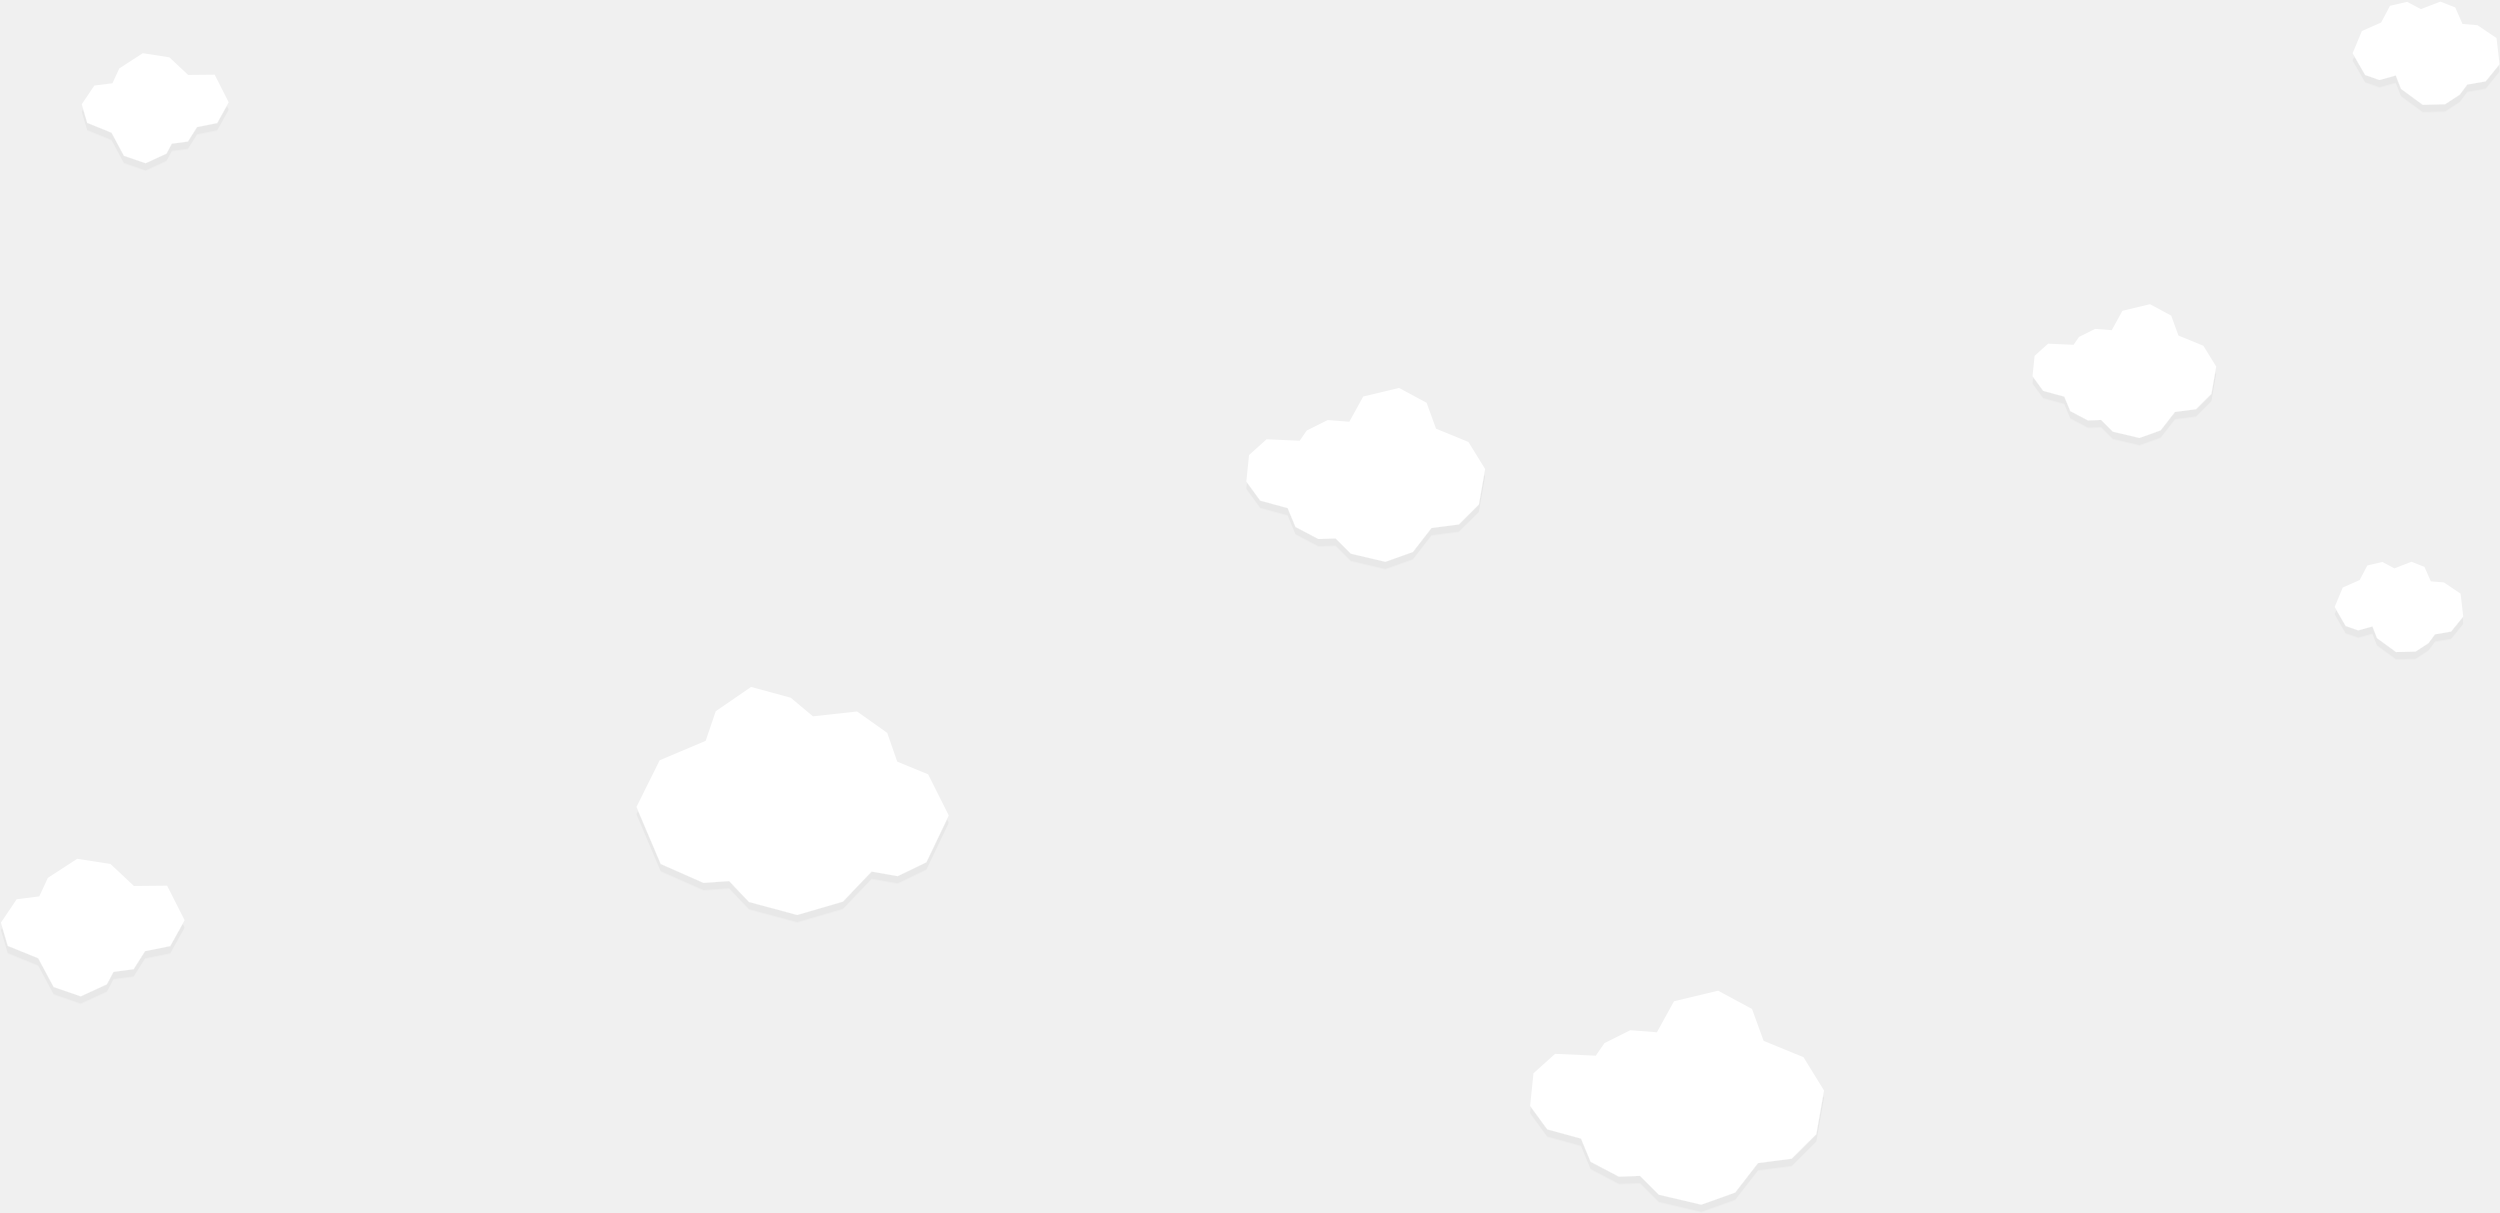
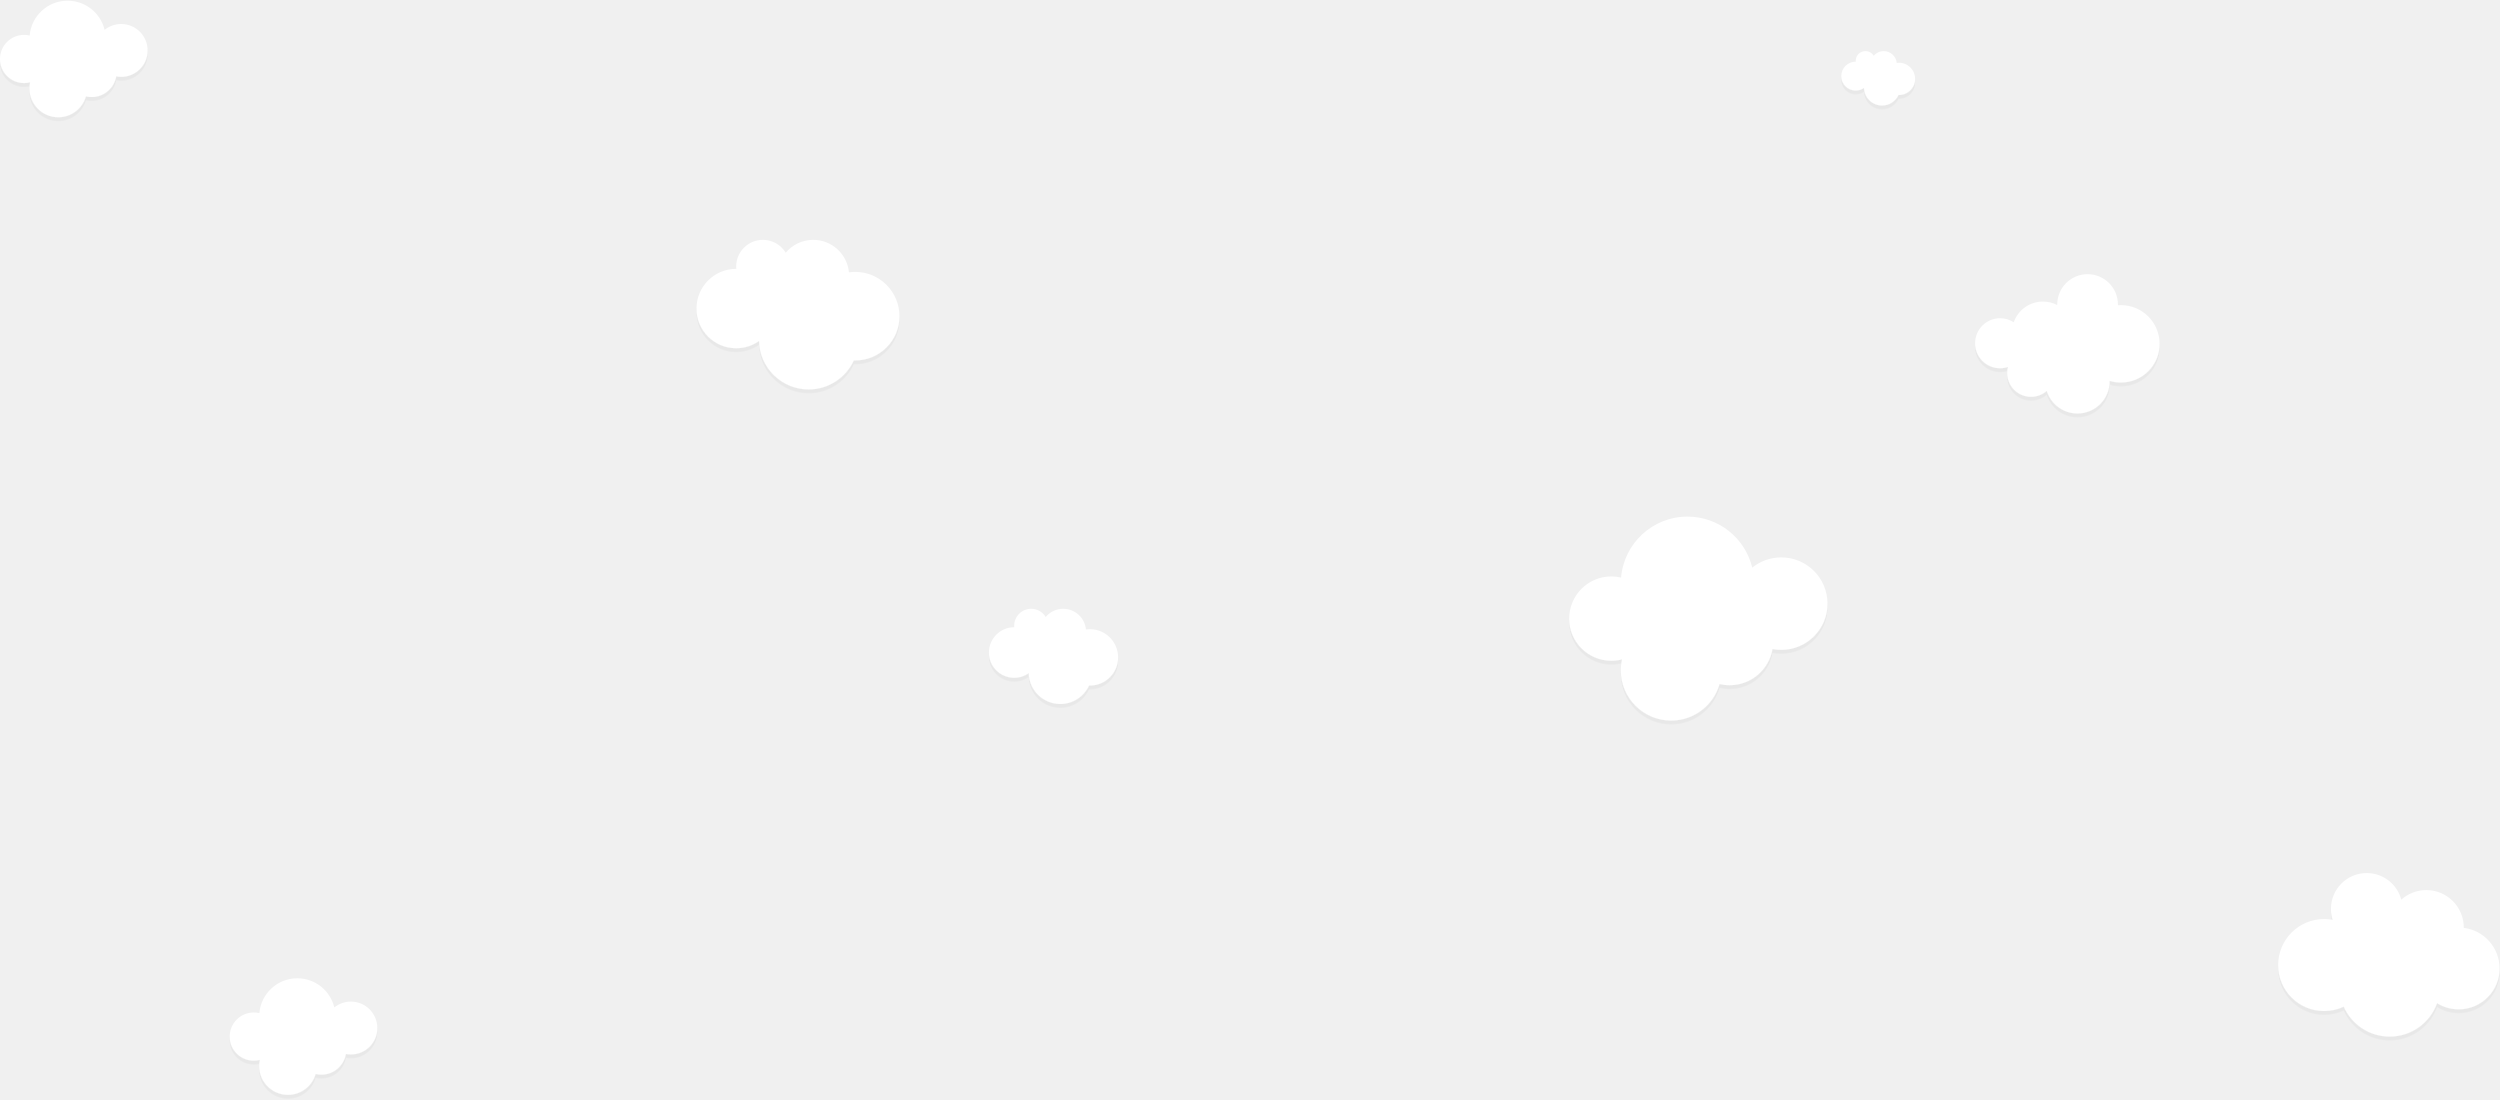
- <svg xmlns="http://www.w3.org/2000/svg" width="1361px" height="660px" viewBox="0 0 1361 660" version="1.1">
+ <svg xmlns="http://www.w3.org/2000/svg" width="1355px" height="596px" viewBox="0 0 1355 596" version="1.1">
  <defs>
    <filter x="-50%" y="-50%" width="200%" height="200%" filterUnits="objectBoundingBox" id="filter-1">
-       <feOffset dx="0" dy="4" in="SourceAlpha" result="shadowOffsetOuter1" />
+       <feOffset dx="0" dy="2" in="SourceAlpha" result="shadowOffsetOuter1" />
      <feGaussianBlur stdDeviation="0" in="shadowOffsetOuter1" result="shadowBlurOuter1" />
      <feColorMatrix values="0 0 0 0 0   0 0 0 0 0   0 0 0 0 0  0 0 0 0.035 0" in="shadowBlurOuter1" type="matrix" result="shadowMatrixOuter1" />
      <feMerge>
        <feMergeNode in="shadowMatrixOuter1" />
        <feMergeNode in="SourceGraphic" />
      </feMerge>
    </filter>
    <filter x="-50%" y="-50%" width="200%" height="200%" filterUnits="objectBoundingBox" id="filter-2">
-       <feOffset dx="0" dy="4" in="SourceAlpha" result="shadowOffsetOuter1" />
+       <feOffset dx="0" dy="2" in="SourceAlpha" result="shadowOffsetOuter1" />
      <feGaussianBlur stdDeviation="0" in="shadowOffsetOuter1" result="shadowBlurOuter1" />
      <feColorMatrix values="0 0 0 0 0   0 0 0 0 0   0 0 0 0 0  0 0 0 0.035 0" in="shadowBlurOuter1" type="matrix" result="shadowMatrixOuter1" />
      <feMerge>
        <feMergeNode in="shadowMatrixOuter1" />
        <feMergeNode in="SourceGraphic" />
      </feMerge>
    </filter>
    <filter x="-50%" y="-50%" width="200%" height="200%" filterUnits="objectBoundingBox" id="filter-3">
-       <feOffset dx="0" dy="4" in="SourceAlpha" result="shadowOffsetOuter1" />
+       <feOffset dx="0" dy="2" in="SourceAlpha" result="shadowOffsetOuter1" />
      <feGaussianBlur stdDeviation="0" in="shadowOffsetOuter1" result="shadowBlurOuter1" />
      <feColorMatrix values="0 0 0 0 0   0 0 0 0 0   0 0 0 0 0  0 0 0 0.035 0" in="shadowBlurOuter1" type="matrix" result="shadowMatrixOuter1" />
      <feMerge>
        <feMergeNode in="shadowMatrixOuter1" />
        <feMergeNode in="SourceGraphic" />
      </feMerge>
    </filter>
    <filter x="-50%" y="-50%" width="200%" height="200%" filterUnits="objectBoundingBox" id="filter-4">
-       <feOffset dx="0" dy="4" in="SourceAlpha" result="shadowOffsetOuter1" />
+       <feOffset dx="0" dy="2" in="SourceAlpha" result="shadowOffsetOuter1" />
      <feGaussianBlur stdDeviation="0" in="shadowOffsetOuter1" result="shadowBlurOuter1" />
      <feColorMatrix values="0 0 0 0 0   0 0 0 0 0   0 0 0 0 0  0 0 0 0.035 0" in="shadowBlurOuter1" type="matrix" result="shadowMatrixOuter1" />
      <feMerge>
        <feMergeNode in="shadowMatrixOuter1" />
        <feMergeNode in="SourceGraphic" />
      </feMerge>
    </filter>
    <filter x="-50%" y="-50%" width="200%" height="200%" filterUnits="objectBoundingBox" id="filter-5">
-       <feOffset dx="0" dy="4" in="SourceAlpha" result="shadowOffsetOuter1" />
+       <feOffset dx="0" dy="2" in="SourceAlpha" result="shadowOffsetOuter1" />
      <feGaussianBlur stdDeviation="0" in="shadowOffsetOuter1" result="shadowBlurOuter1" />
      <feColorMatrix values="0 0 0 0 0   0 0 0 0 0   0 0 0 0 0  0 0 0 0.035 0" in="shadowBlurOuter1" type="matrix" result="shadowMatrixOuter1" />
      <feMerge>
        <feMergeNode in="shadowMatrixOuter1" />
        <feMergeNode in="SourceGraphic" />
      </feMerge>
    </filter>
    <filter x="-50%" y="-50%" width="200%" height="200%" filterUnits="objectBoundingBox" id="filter-6">
-       <feOffset dx="0" dy="4" in="SourceAlpha" result="shadowOffsetOuter1" />
+       <feOffset dx="0" dy="2" in="SourceAlpha" result="shadowOffsetOuter1" />
      <feGaussianBlur stdDeviation="0" in="shadowOffsetOuter1" result="shadowBlurOuter1" />
      <feColorMatrix values="0 0 0 0 0   0 0 0 0 0   0 0 0 0 0  0 0 0 0.035 0" in="shadowBlurOuter1" type="matrix" result="shadowMatrixOuter1" />
      <feMerge>
        <feMergeNode in="shadowMatrixOuter1" />
        <feMergeNode in="SourceGraphic" />
      </feMerge>
    </filter>
    <filter x="-50%" y="-50%" width="200%" height="200%" filterUnits="objectBoundingBox" id="filter-7">
-       <feOffset dx="0" dy="4" in="SourceAlpha" result="shadowOffsetOuter1" />
+       <feOffset dx="0" dy="2" in="SourceAlpha" result="shadowOffsetOuter1" />
      <feGaussianBlur stdDeviation="0" in="shadowOffsetOuter1" result="shadowBlurOuter1" />
      <feColorMatrix values="0 0 0 0 0   0 0 0 0 0   0 0 0 0 0  0 0 0 0.035 0" in="shadowBlurOuter1" type="matrix" result="shadowMatrixOuter1" />
      <feMerge>
        <feMergeNode in="shadowMatrixOuter1" />
        <feMergeNode in="SourceGraphic" />
      </feMerge>
    </filter>
    <filter x="-50%" y="-50%" width="200%" height="200%" filterUnits="objectBoundingBox" id="filter-8">
-       <feOffset dx="0" dy="4" in="SourceAlpha" result="shadowOffsetOuter1" />
+       <feOffset dx="0" dy="2" in="SourceAlpha" result="shadowOffsetOuter1" />
      <feGaussianBlur stdDeviation="0" in="shadowOffsetOuter1" result="shadowBlurOuter1" />
      <feColorMatrix values="0 0 0 0 0   0 0 0 0 0   0 0 0 0 0  0 0 0 0.035 0" in="shadowBlurOuter1" type="matrix" result="shadowMatrixOuter1" />
      <feMerge>
        <feMergeNode in="shadowMatrixOuter1" />
        <feMergeNode in="SourceGraphic" />
      </feMerge>
    </filter>
  </defs>
  <g stroke="none" stroke-width="1" fill="none" fill-rule="evenodd">
-     <g transform="translate(-19, -322)" fill="#FFFFFF">
-       <g transform="translate(19, 322)">
-         <path d="M1283.814,343.162 L1291.563,341.001 L1294.044,347.373 L1304.43,354.978 L1315.023,354.702 L1322.032,350.129 L1325.606,345.319 L1334.358,343.803 L1340.991,335.636 L1339.544,323.2 L1330.468,317.066 L1323.338,316.491 L1319.892,308.61 L1312.769,305.829 L1303.528,309.413 L1296.956,305.943 L1288.796,307.828 L1284.592,315.777 L1275.402,319.844 L1270.991,330.416 L1276.987,340.778 L1283.814,343.162 Z" filter="url(#filter-1)" />
-         <path d="M1123.821,215.923 L1127.096,223.819 L1136.714,228.869 L1143.878,228.606 L1150.279,235.007 L1164.72,238.4 L1176.25,234.279 L1184.032,224.248 L1195.483,222.758 L1203.87,214.41 L1206.5,199.553 L1199.512,188.229 L1185.948,182.674 L1182.002,171.828 L1170.454,165.603 L1155.452,169.197 L1149.635,179.755 L1140.568,179.053 L1131.796,183.437 L1128.841,187.711 L1114.983,187.098 L1107.64,193.709 L1106.5,204.796 L1112.348,212.784 L1123.821,215.923 Z" filter="url(#filter-2)" />
-         <path d="M396.963,479.648 L407.76,491.04 L433.987,498.094 L458.861,490.831 L474.49,474.465 L488.665,476.963 L504.316,469.401 L516.5,443.933 L505.274,421.547 L488.456,414.646 L483.019,398.995 L466.587,387.329 L442.583,389.971 L430.465,379.834 L408.882,373.968 L389.655,387.175 L384.152,403.322 L359.124,413.887 L346.5,439.277 L359.708,470.348 L382.985,480.617 L396.963,479.648 Z" filter="url(#filter-3)" />
-         <path d="M701.018,276.609 L705.275,286.873 L717.779,293.439 L727.092,293.097 L735.413,301.418 L754.186,305.829 L769.175,300.472 L779.291,287.432 L794.178,285.494 L805.081,274.642 L808.5,255.328 L799.416,240.606 L781.782,233.385 L776.653,219.285 L761.641,211.193 L742.138,215.866 L734.575,229.59 L722.789,228.678 L711.385,234.377 L707.543,239.934 L689.528,239.136 L679.982,247.731 L678.5,262.144 L686.103,272.528 L701.018,276.609 Z" filter="url(#filter-4)" />
-         <path d="M4.251,514.941 L20.807,521.644 L29.216,537.313 L43.932,542.384 L58.181,535.829 L61.764,529.078 L72.726,527.62 L78.958,517.775 L92.661,515.03 L100.5,500.952 L90.977,482.152 L72.911,482.326 L60.147,470.355 L42.014,467.536 L26.056,477.9 L21.381,487.991 L9.084,489.549 L0.5,502.287 L4.251,514.941 Z" filter="url(#filter-5)" />
-         <path d="M47.5,66.887 L60.745,72.25 L67.473,84.786 L79.246,88.842 L90.644,83.598 L93.511,78.197 L102.281,77.031 L107.267,69.155 L118.229,66.959 L124.5,55.696 L116.882,40.656 L102.429,40.796 L92.218,31.219 L77.711,28.964 L64.944,37.255 L61.205,45.327 L51.367,46.574 L44.5,56.765 L47.5,66.887 Z" filter="url(#filter-6)" />
-         <path d="M1295.414,43.545 L1304.271,41.075 L1307.107,48.357 L1318.976,57.049 L1331.082,56.733 L1339.092,51.507 L1343.177,46.01 L1353.179,44.277 L1360.76,34.943 L1359.106,20.731 L1348.733,13.721 L1340.585,13.063 L1336.647,4.056 L1328.507,0.878 L1317.945,4.974 L1310.434,1.008 L1301.109,3.162 L1296.304,12.248 L1285.801,16.895 L1280.76,28.977 L1287.613,40.819 L1295.414,43.545 Z" filter="url(#filter-7)" />
-         <path d="M860.714,619.846 L865.953,632.479 L881.343,640.559 L892.805,640.138 L903.046,650.379 L926.152,655.809 L944.6,649.215 L957.051,633.166 L975.373,630.781 L988.792,617.425 L993,593.654 L981.819,575.535 L960.116,566.647 L953.803,549.294 L935.327,539.334 L911.323,545.085 L902.016,561.976 L887.509,560.854 L873.474,567.868 L868.746,574.707 L846.573,573.725 L834.824,584.303 L833,602.043 L842.357,614.823 L860.714,619.846 Z" filter="url(#filter-8)" />
+     <g transform="translate(-304, -347)" fill="#FFFFFF">
+       <g transform="translate(304, 347)">
+         <path d="M1088.338,198.877 C1088.065,199.923 1087.919,201.02 1087.919,202.151 C1087.919,209.278 1093.696,215.055 1100.823,215.055 C1104.089,215.055 1107.072,213.841 1109.345,211.84 L1109.345,211.84 C1111.548,218.934 1118.164,224.087 1125.984,224.087 C1135.604,224.087 1143.403,216.288 1143.403,206.667 C1143.403,206.579 1143.403,206.49 1143.401,206.402 C1145.341,206.994 1147.399,207.313 1149.532,207.313 C1161.112,207.313 1170.5,197.925 1170.5,186.345 C1170.5,174.765 1161.112,165.377 1149.532,165.377 C1148.988,165.377 1148.449,165.398 1147.915,165.439 L1147.915,165.439 C1147.918,165.311 1147.919,165.183 1147.919,165.055 C1147.919,155.969 1140.554,148.603 1131.468,148.603 C1122.382,148.603 1115.016,155.969 1115.016,165.055 C1115.016,165.147 1115.017,165.24 1115.018,165.332 L1115.018,165.332 C1112.702,164.124 1110.068,163.442 1107.274,163.442 C1099.955,163.442 1093.731,168.129 1091.44,174.666 C1089.314,173.28 1086.775,172.474 1084.048,172.474 C1076.566,172.474 1070.5,178.54 1070.5,186.022 C1070.5,193.505 1076.566,199.571 1084.048,199.571 C1085.548,199.571 1086.99,199.327 1088.338,198.877 L1088.338,198.877 L1088.338,198.877 Z" filter="url(#filter-1)" />
+         <path d="M949.717,307.658 C945.914,291.793 931.637,280 914.605,280 C895.699,280 880.186,294.532 878.629,313.036 L878.629,313.036 C876.932,312.634 875.162,312.421 873.342,312.421 C860.727,312.421 850.5,322.648 850.5,335.263 C850.5,347.879 860.727,358.105 873.342,358.105 C875.345,358.105 877.289,357.847 879.14,357.363 C878.721,359.263 878.5,361.237 878.5,363.263 C878.5,378.32 890.706,390.526 905.763,390.526 C918.23,390.526 928.742,382.159 931.99,370.734 C933.742,371.149 935.569,371.368 937.447,371.368 C949.116,371.368 958.806,362.892 960.693,351.76 C962.233,352.056 963.822,352.211 965.447,352.211 C979.284,352.211 990.5,340.994 990.5,327.158 C990.5,313.322 979.284,302.105 965.447,302.105 C959.489,302.105 954.017,304.185 949.717,307.658 L949.717,307.658 Z" filter="url(#filter-2)" />
+         <path d="M1005.818,33.412 C1005.806,33.263 1005.799,33.112 1005.799,32.96 C1005.799,30.054 1008.156,27.697 1011.063,27.697 C1012.971,27.697 1014.641,28.713 1015.564,30.232 C1016.861,28.683 1018.809,27.697 1020.987,27.697 C1024.666,27.697 1027.689,30.508 1028.024,34.1 L1028.024,34.1 C1028.427,34.043 1028.839,34.013 1029.258,34.013 C1034.075,34.013 1037.98,37.918 1037.98,42.735 C1037.98,47.552 1034.075,51.457 1029.258,51.457 C1029.165,51.457 1029.073,51.455 1028.981,51.452 C1027.44,54.826 1024.037,57.171 1020.085,57.171 C1014.761,57.171 1010.43,52.914 1010.313,47.617 C1009.038,48.52 1007.481,49.051 1005.799,49.051 C1001.481,49.051 997.98,45.55 997.98,41.231 C997.98,36.912 1001.481,33.412 1005.799,33.412 C1005.806,33.412 1005.812,33.412 1005.818,33.412 L1005.818,33.412 L1005.818,33.412 Z" filter="url(#filter-3)" />
+         <path d="M1264.311,498.545 C1263.704,496.665 1263.376,494.66 1263.376,492.578 C1263.376,481.872 1272.054,473.193 1282.76,473.193 C1291.751,473.193 1299.313,479.315 1301.504,487.617 C1305.1,484.388 1309.855,482.424 1315.068,482.424 C1326.284,482.424 1335.376,491.516 1335.376,502.732 C1335.376,502.789 1335.375,502.846 1335.375,502.903 L1335.375,502.903 C1346.303,504.265 1354.76,513.588 1354.76,524.886 C1354.76,537.121 1344.842,547.039 1332.606,547.039 C1328.304,547.039 1324.289,545.813 1320.89,543.691 C1317.142,554.249 1307.065,561.809 1295.222,561.809 C1284.102,561.809 1274.539,555.143 1270.31,545.59 C1267.086,547.112 1263.484,547.962 1259.683,547.962 C1245.919,547.962 1234.76,536.804 1234.76,523.039 C1234.76,509.275 1245.919,498.116 1259.683,498.116 C1261.265,498.116 1262.812,498.264 1264.311,498.545 L1264.311,498.545 Z" filter="url(#filter-4)" />
+         <path d="M549.718,339.964 C549.695,339.704 549.684,339.44 549.684,339.175 C549.684,334.088 553.808,329.964 558.895,329.964 C562.234,329.964 565.158,331.741 566.773,334.4 C569.042,331.689 572.451,329.964 576.263,329.964 C582.701,329.964 587.991,334.883 588.578,341.168 L588.578,341.168 C589.283,341.068 590.004,341.017 590.737,341.017 C599.166,341.017 606,347.85 606,356.28 C606,364.709 599.166,371.543 590.737,371.543 C590.575,371.543 590.413,371.54 590.252,371.535 C587.556,377.44 581.599,381.543 574.684,381.543 C565.366,381.543 557.789,374.092 557.583,364.824 C555.352,366.404 552.626,367.332 549.684,367.332 C542.127,367.332 536,361.206 536,353.648 C536,346.091 542.127,339.964 549.684,339.964 C549.695,339.964 549.706,339.964 549.718,339.964 L549.718,339.964 L549.718,339.964 Z" filter="url(#filter-5)" />
+         <path d="M399.056,145.714 C399.021,145.305 399.004,144.892 399.004,144.474 C399.004,136.48 405.484,130 413.477,130 C418.724,130 423.319,132.792 425.857,136.971 C429.423,132.71 434.78,130 440.771,130 C450.888,130 459.2,137.73 460.122,147.607 L460.122,147.607 C461.23,147.45 462.363,147.368 463.515,147.368 C476.762,147.368 487.5,158.107 487.5,171.353 C487.5,184.6 476.762,195.338 463.515,195.338 C463.26,195.338 463.006,195.334 462.753,195.326 C458.516,204.605 449.156,211.053 438.289,211.053 C423.647,211.053 411.739,199.345 411.416,184.78 C407.91,187.263 403.627,188.722 399.004,188.722 C387.128,188.722 377.5,179.094 377.5,167.218 C377.5,155.342 387.128,145.714 399.004,145.714 C399.021,145.714 399.039,145.714 399.056,145.714 L399.056,145.714 L399.056,145.714 Z" filter="url(#filter-6)" />
+         <path d="M56.695,16.183 C54.522,7.117 46.364,0.378 36.632,0.378 C25.828,0.378 16.964,8.682 16.074,19.256 L16.074,19.256 C15.104,19.026 14.092,18.905 13.053,18.905 C5.844,18.905 0,24.749 0,31.957 C0,39.166 5.844,45.01 13.053,45.01 C14.197,45.01 15.308,44.863 16.366,44.586 C16.126,45.671 16,46.8 16,47.957 C16,56.561 22.975,63.536 31.579,63.536 C38.703,63.536 44.71,58.755 46.566,52.226 C47.567,52.463 48.611,52.589 49.684,52.589 C56.352,52.589 61.889,47.745 62.968,41.384 C63.847,41.553 64.755,41.642 65.684,41.642 C73.591,41.642 80,35.232 80,27.326 C80,19.419 73.591,13.01 65.684,13.01 C62.28,13.01 59.153,14.198 56.695,16.183 L56.695,16.183 Z" filter="url(#filter-7)" />
+         <path d="M181.195,546.034 C179.022,536.968 170.864,530.23 161.132,530.23 C150.328,530.23 141.464,538.534 140.574,549.107 L140.574,549.107 C139.604,548.878 138.592,548.756 137.553,548.756 C130.344,548.756 124.5,554.6 124.5,561.809 C124.5,569.017 130.344,574.861 137.553,574.861 C138.697,574.861 139.808,574.714 140.866,574.437 C140.626,575.523 140.5,576.651 140.5,577.809 C140.5,586.413 147.475,593.388 156.079,593.388 C163.203,593.388 169.21,588.606 171.066,582.077 C172.067,582.315 173.111,582.44 174.184,582.44 C180.852,582.44 186.389,577.596 187.468,571.235 C188.347,571.404 189.255,571.493 190.184,571.493 C198.091,571.493 204.5,565.083 204.5,557.177 C204.5,549.271 198.091,542.861 190.184,542.861 C186.78,542.861 183.653,544.05 181.195,546.034 L181.195,546.034 Z" filter="url(#filter-8)" />
      </g>
    </g>
  </g>
</svg>
